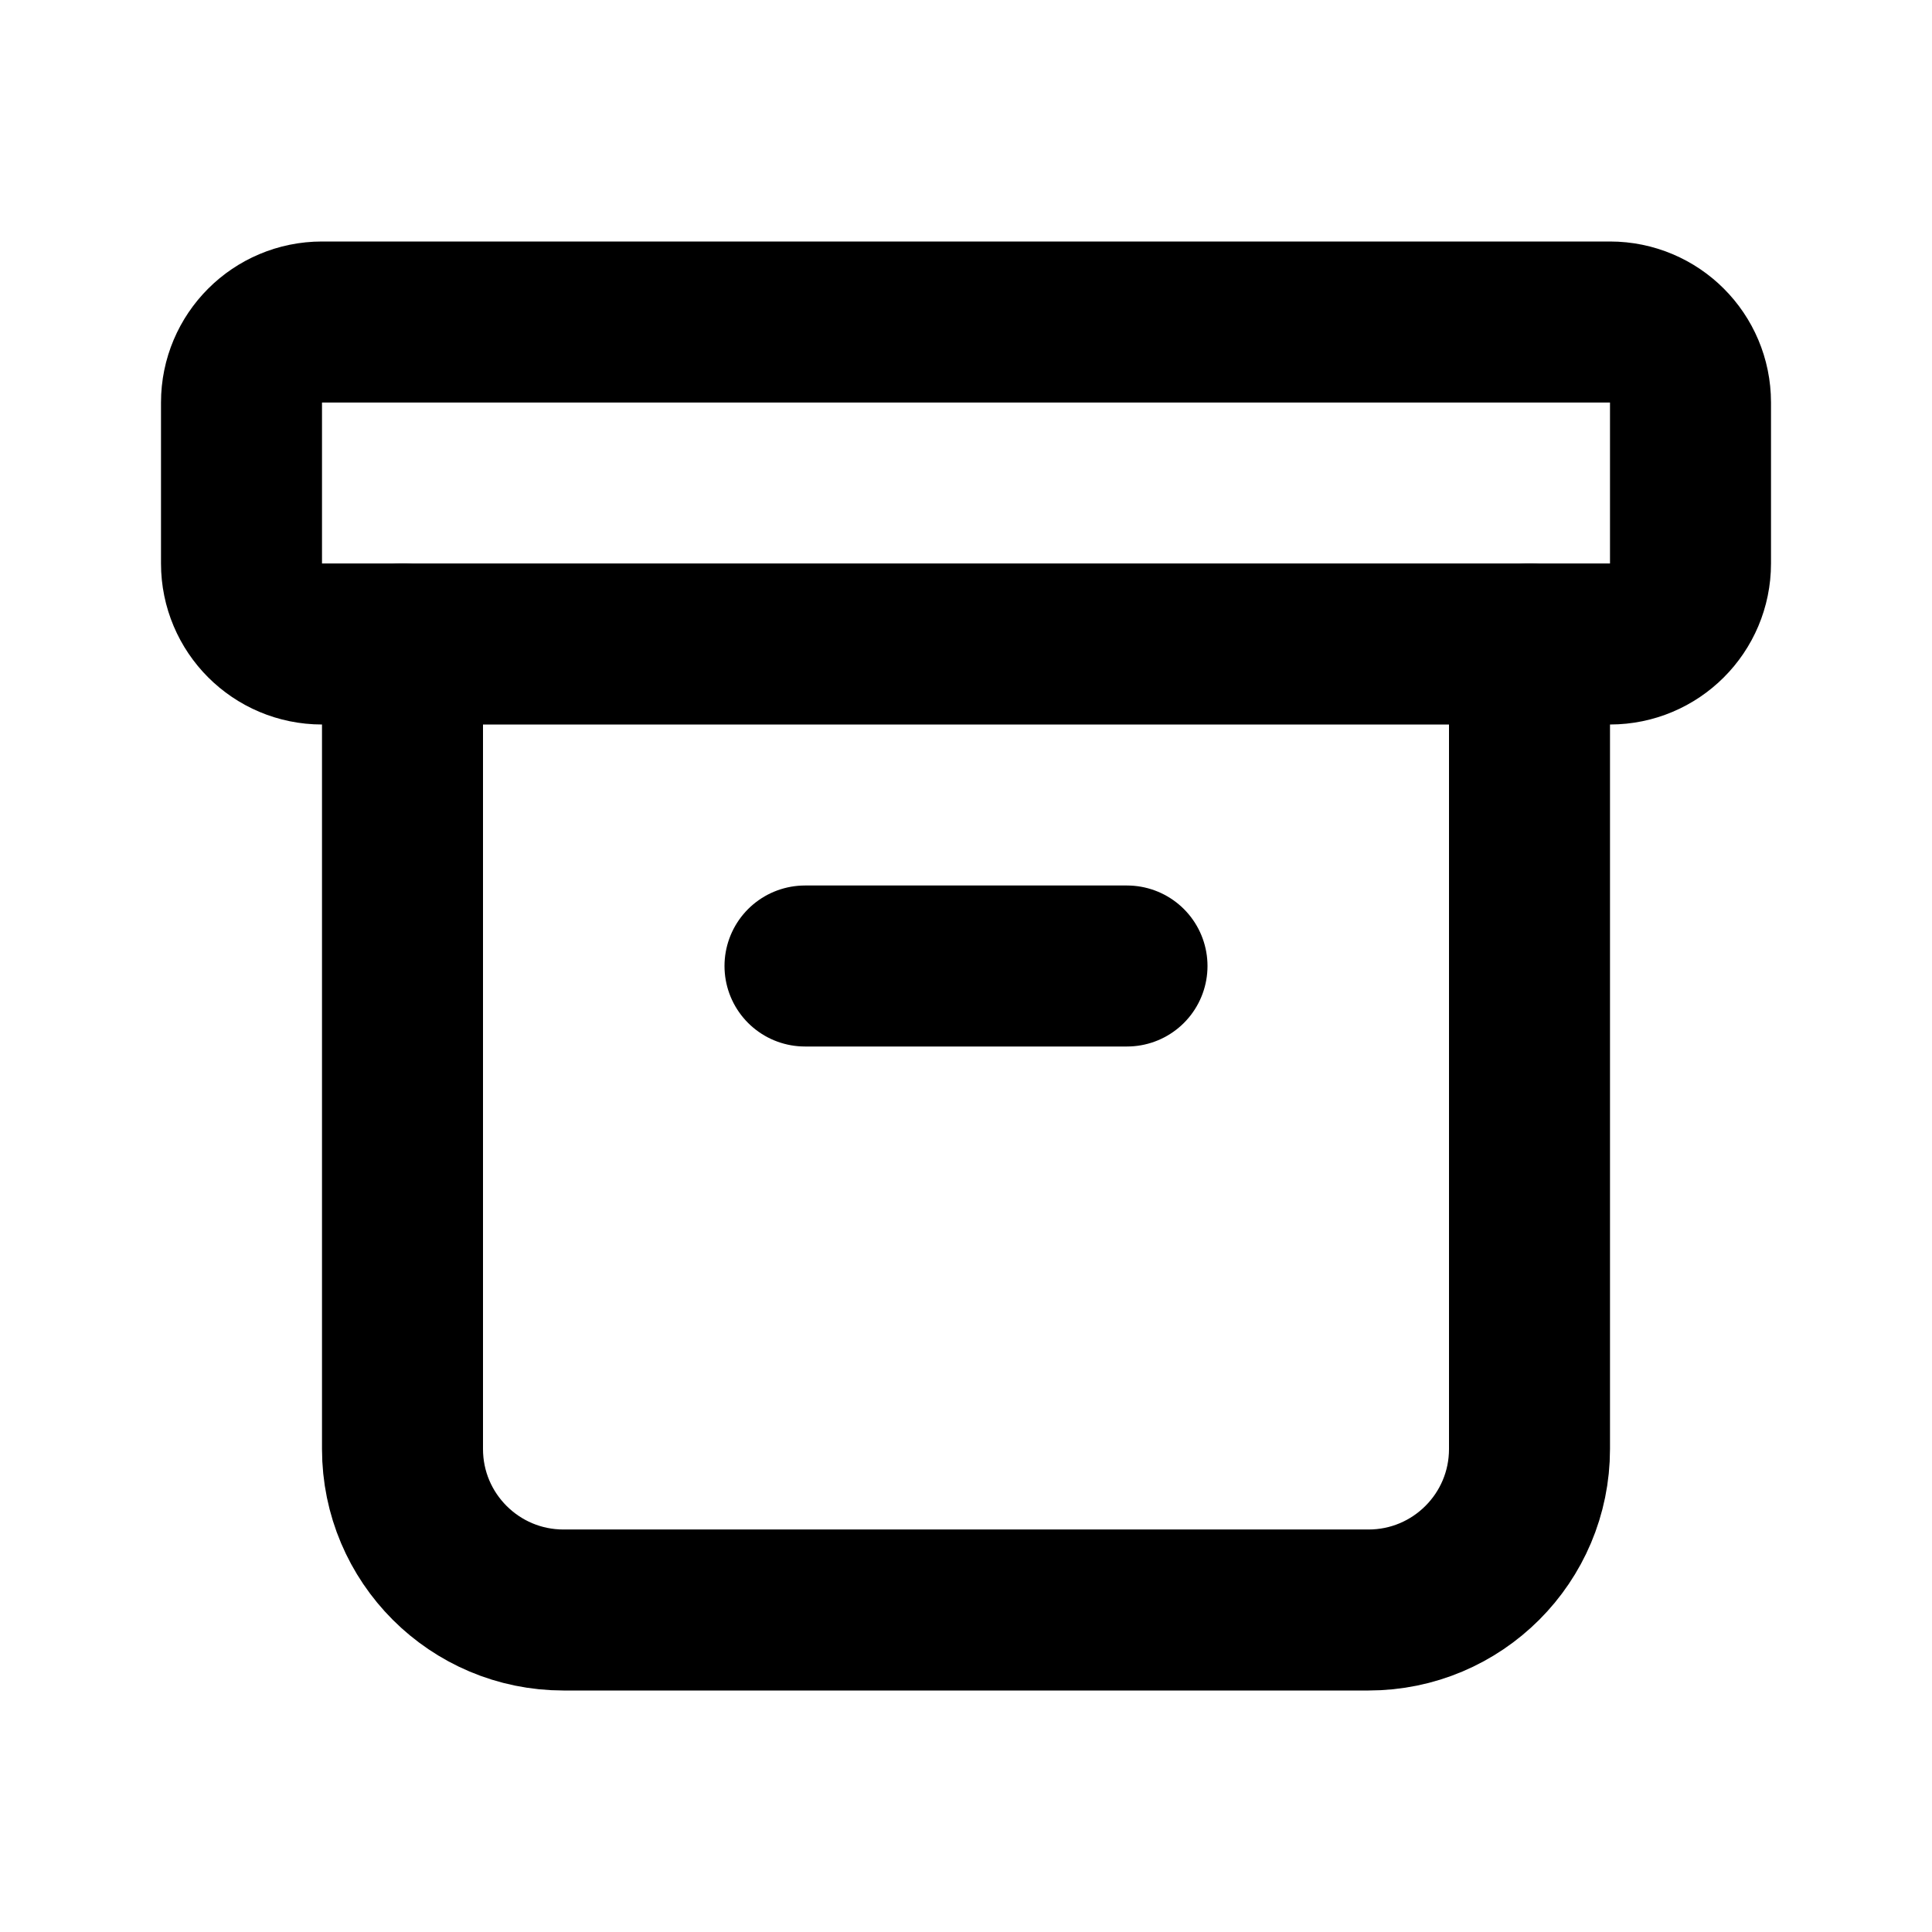
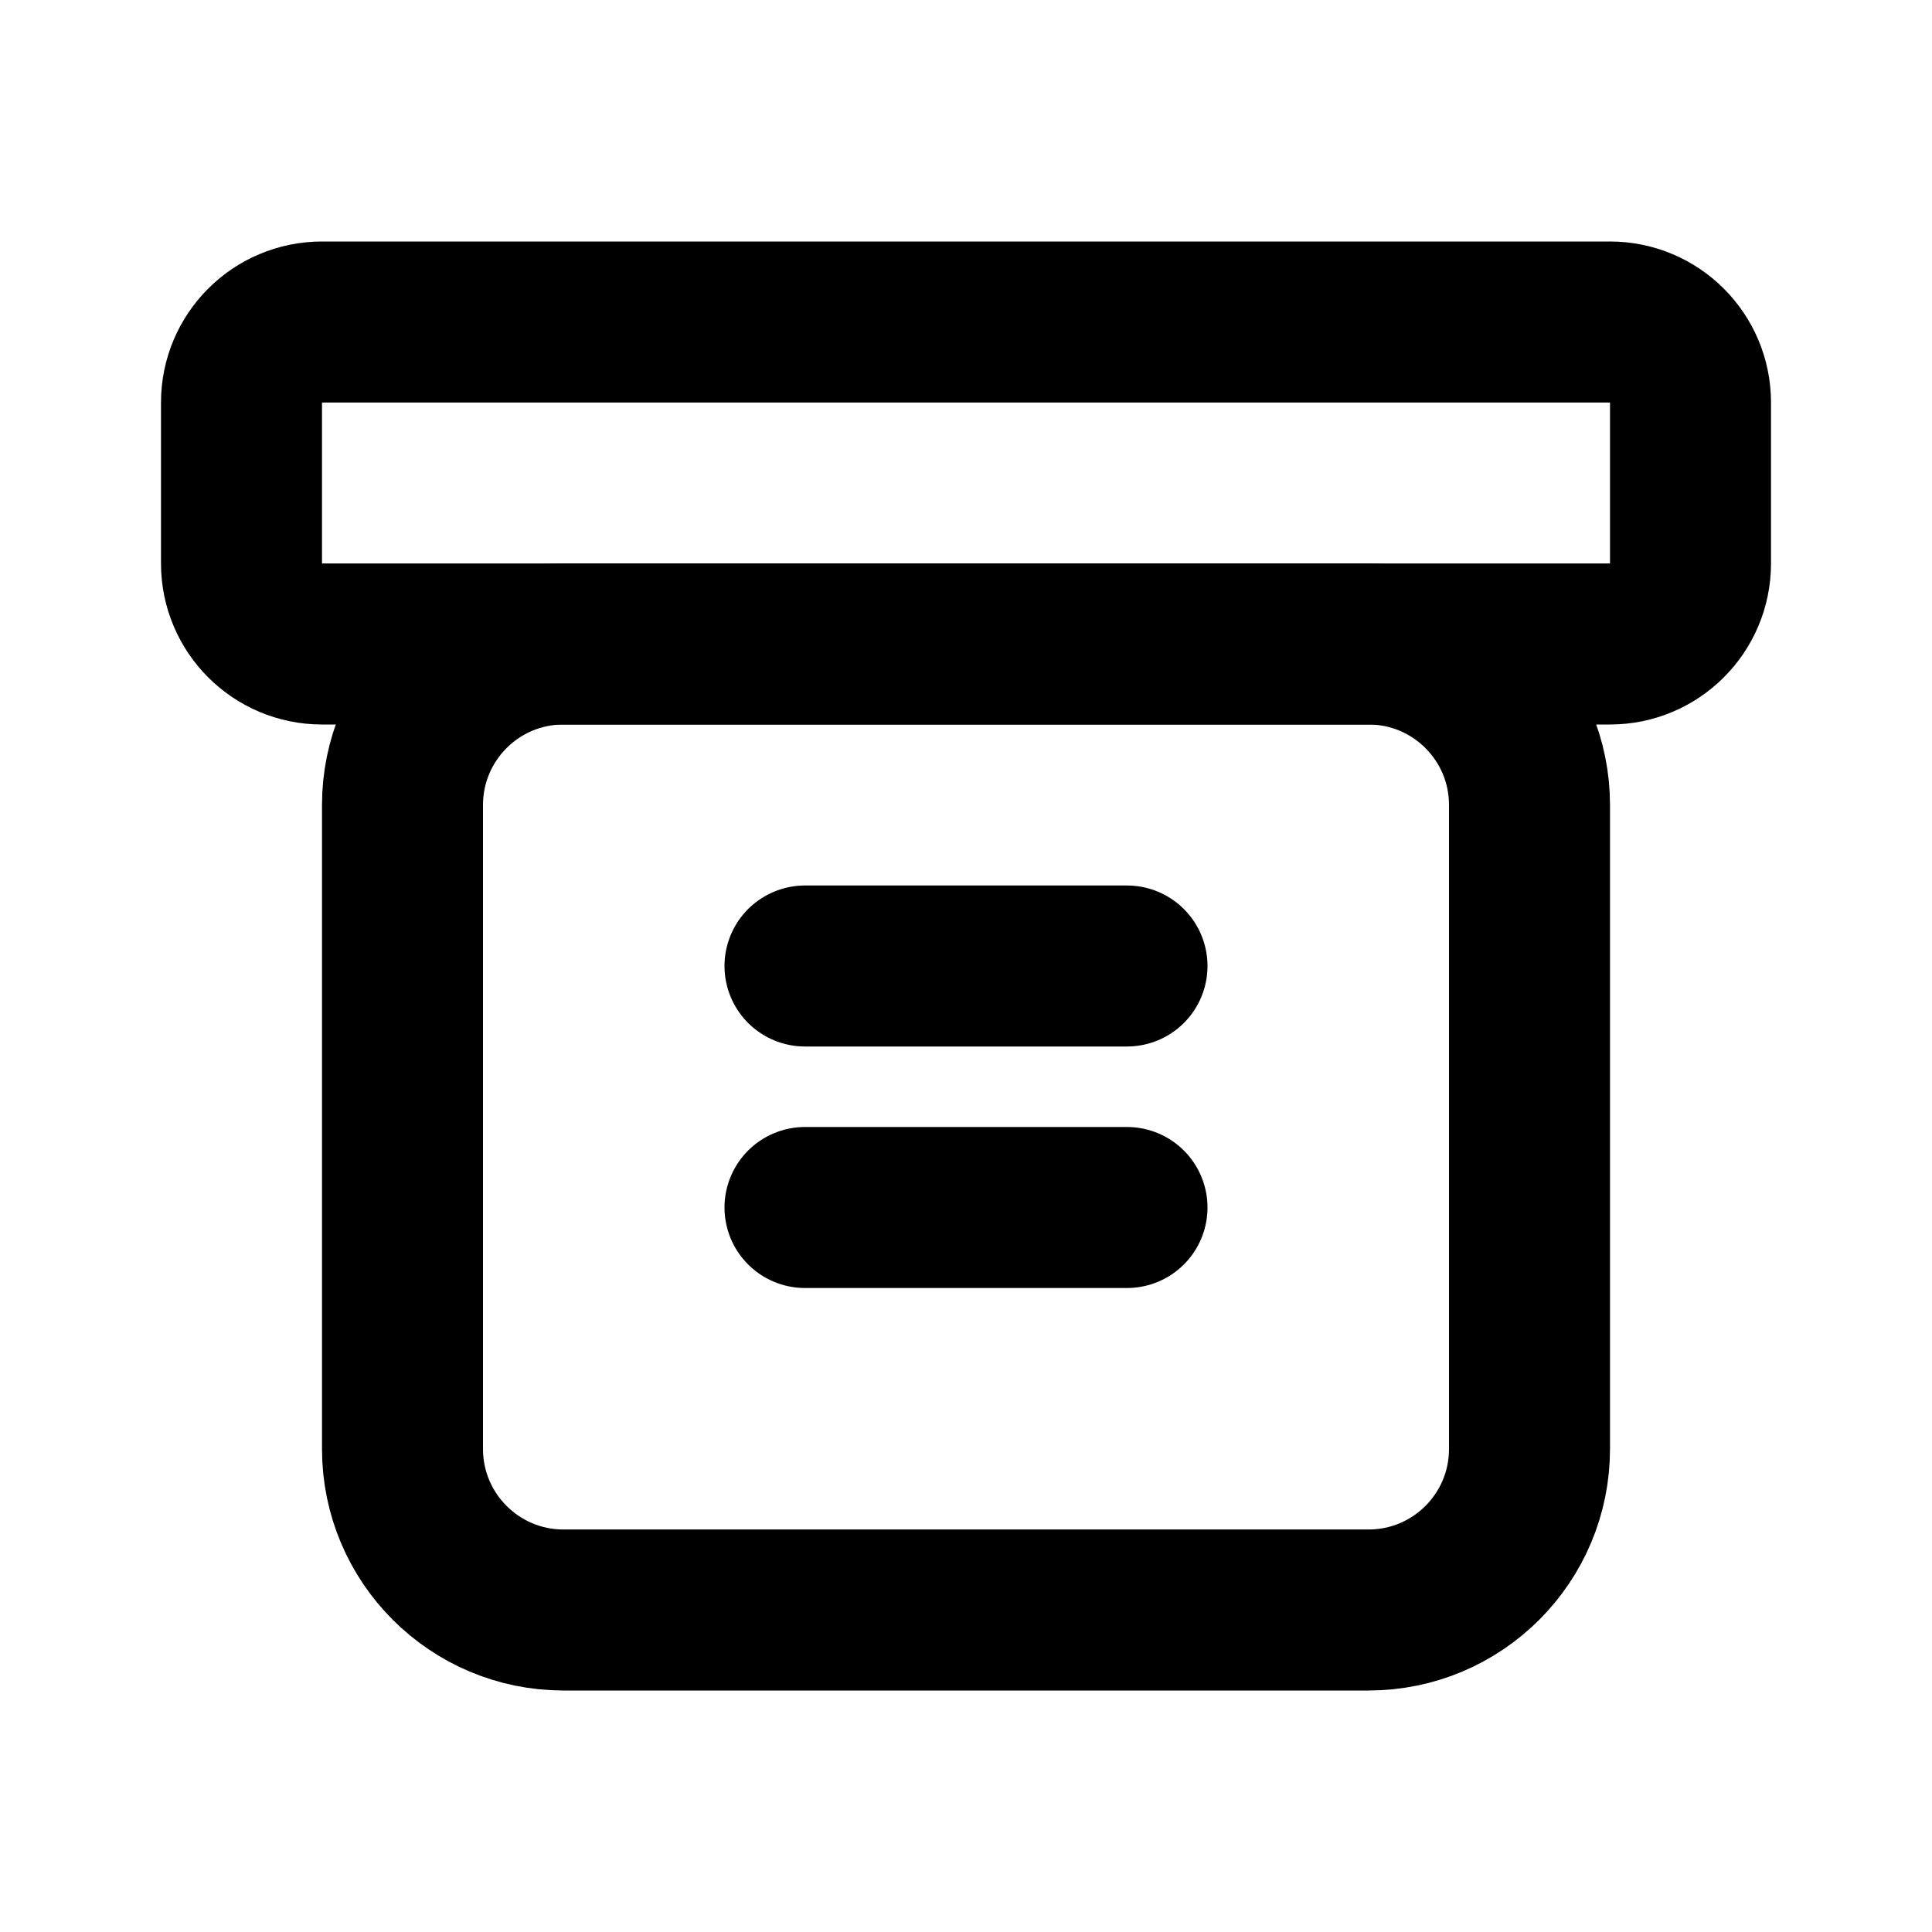
<svg xmlns="http://www.w3.org/2000/svg" version="1.1" width="24" height="24" viewBox="0 0 24 24" fill="none" stroke="currentColor" stroke-width="2" stroke-linecap="round" stroke-linejoin="round">
  <rect x="3" y="4" width="18" height="4" rx="1" />
-   <path d="M5 8v10a2 2 0 0 0 2 2h10a2 2 0 0 0 2-2V8" />
+   <rect x="5" y="8" width="14" height="12" rx="2" />
  <line x1="10" y1="12" x2="14" y2="12" />
+   <line x1="10" y1="15" x2="14" y2="15" />
</svg>
